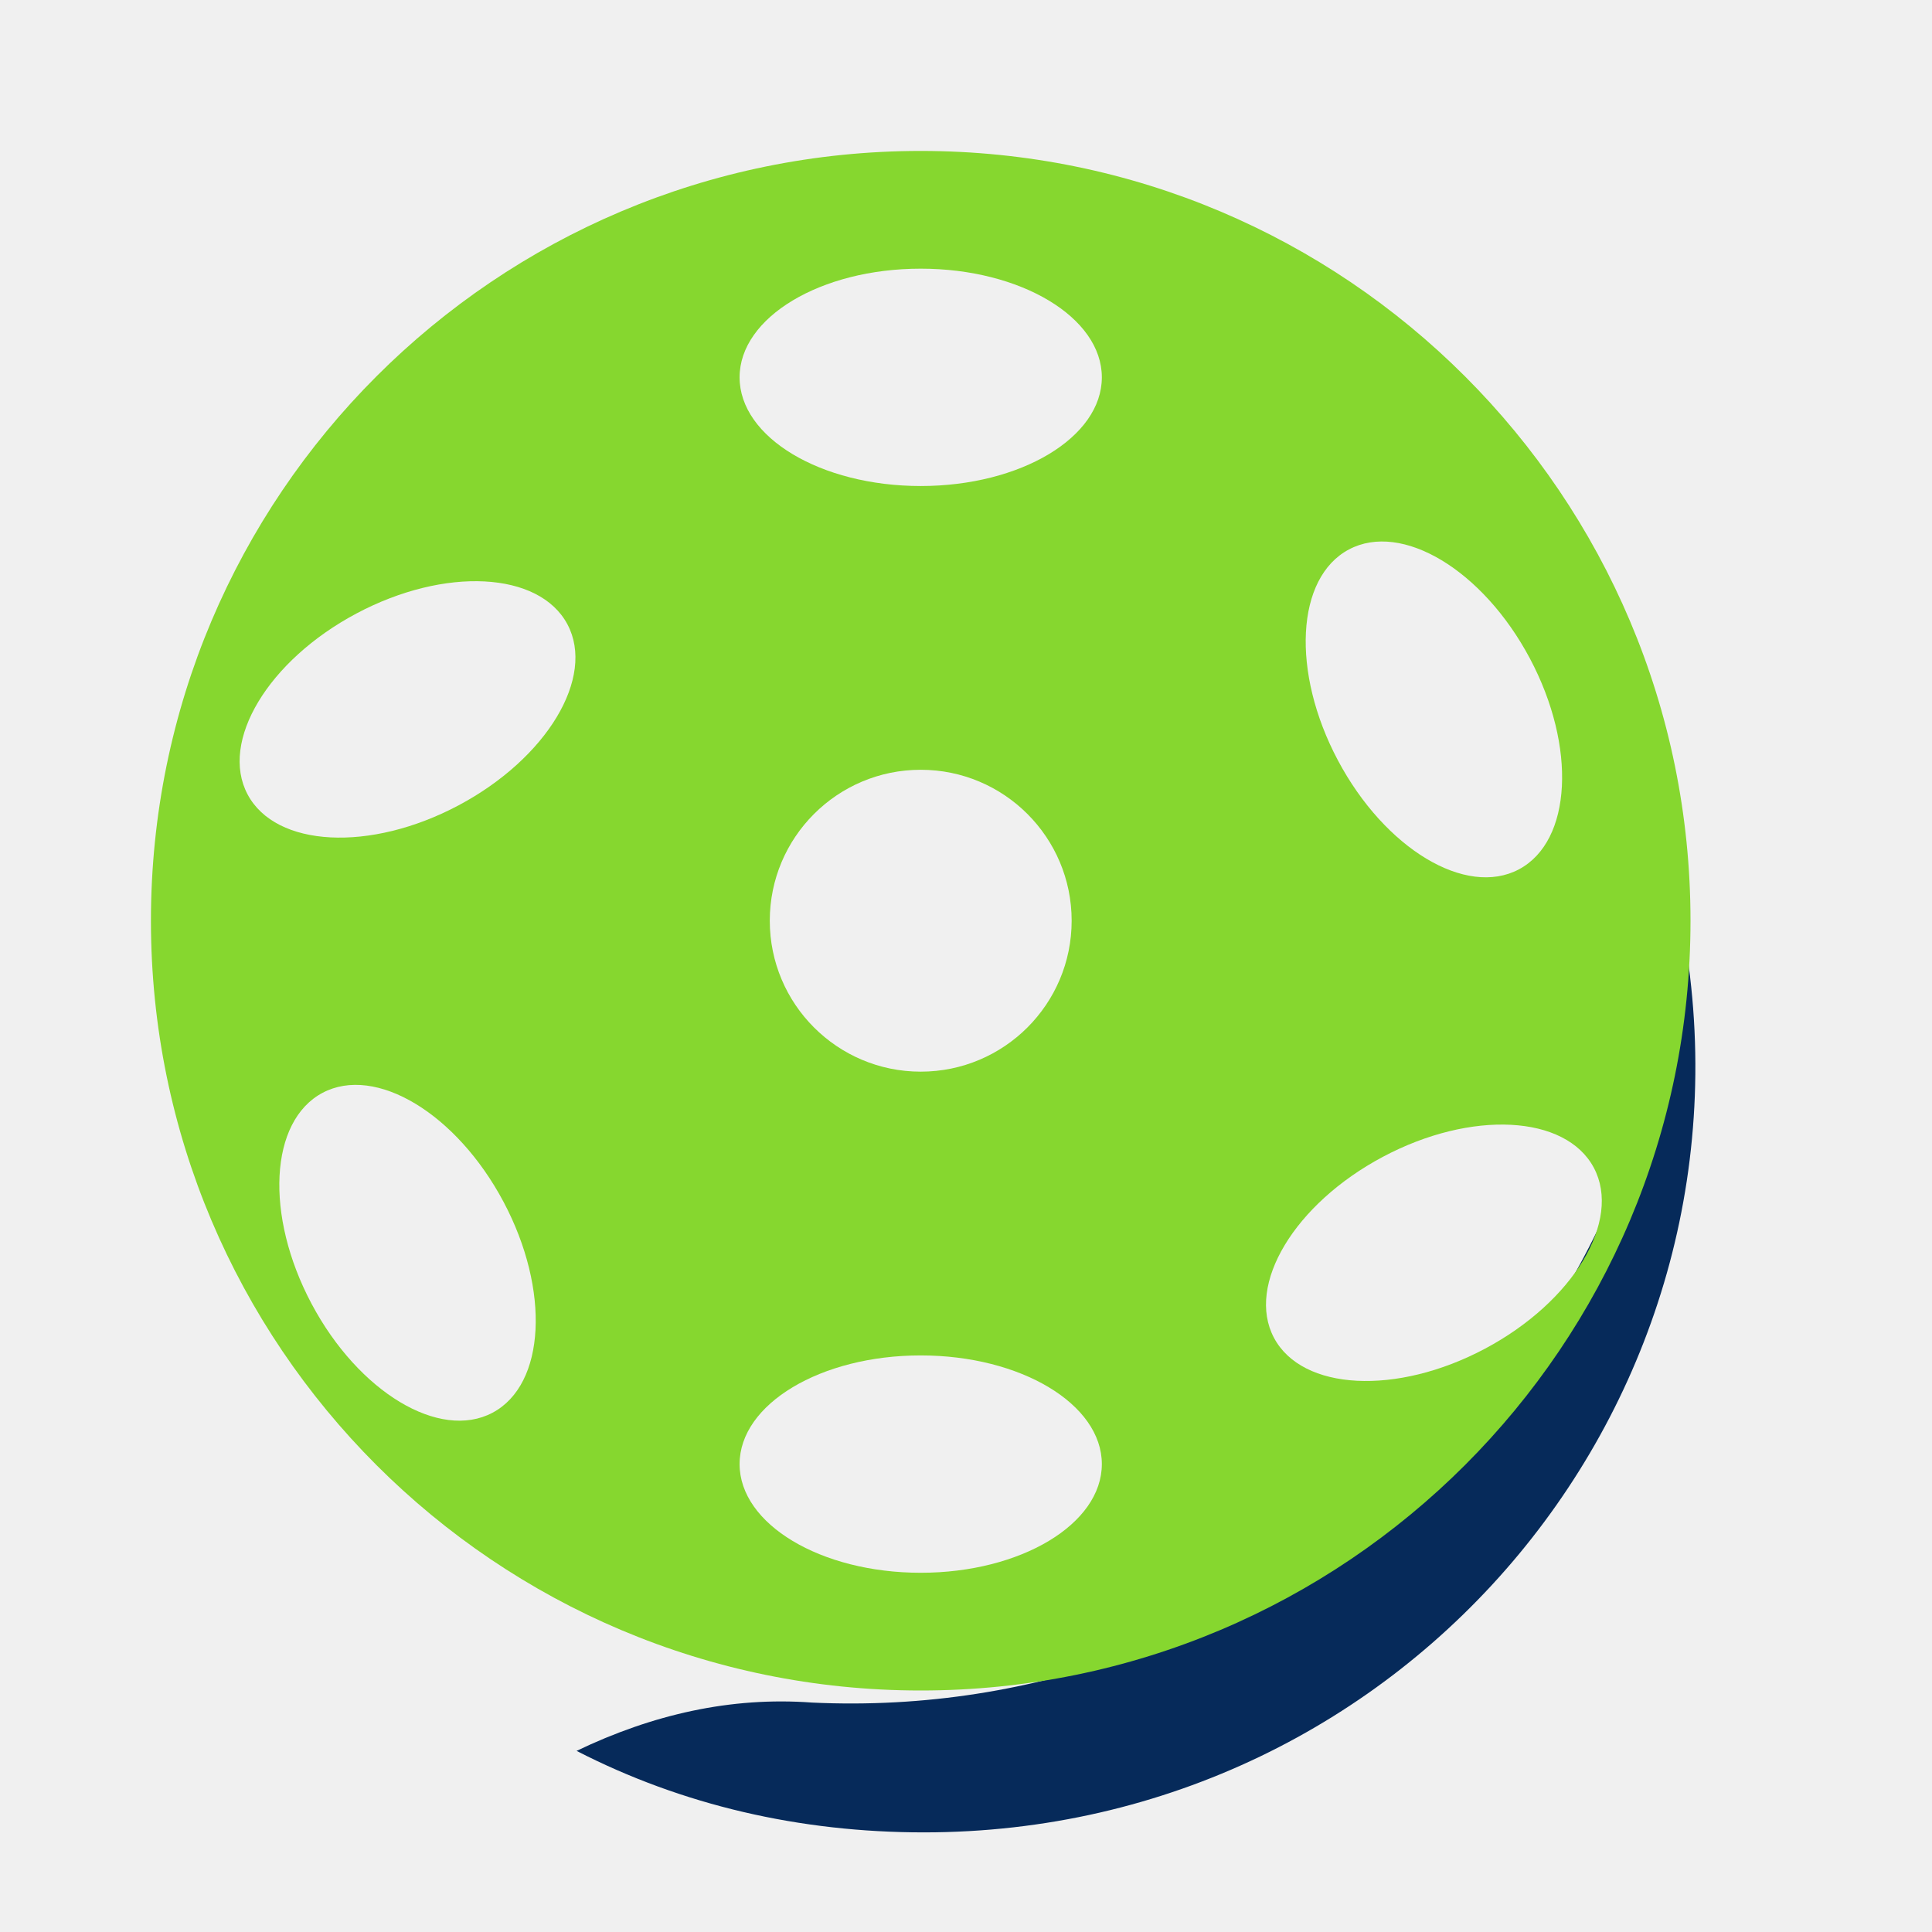
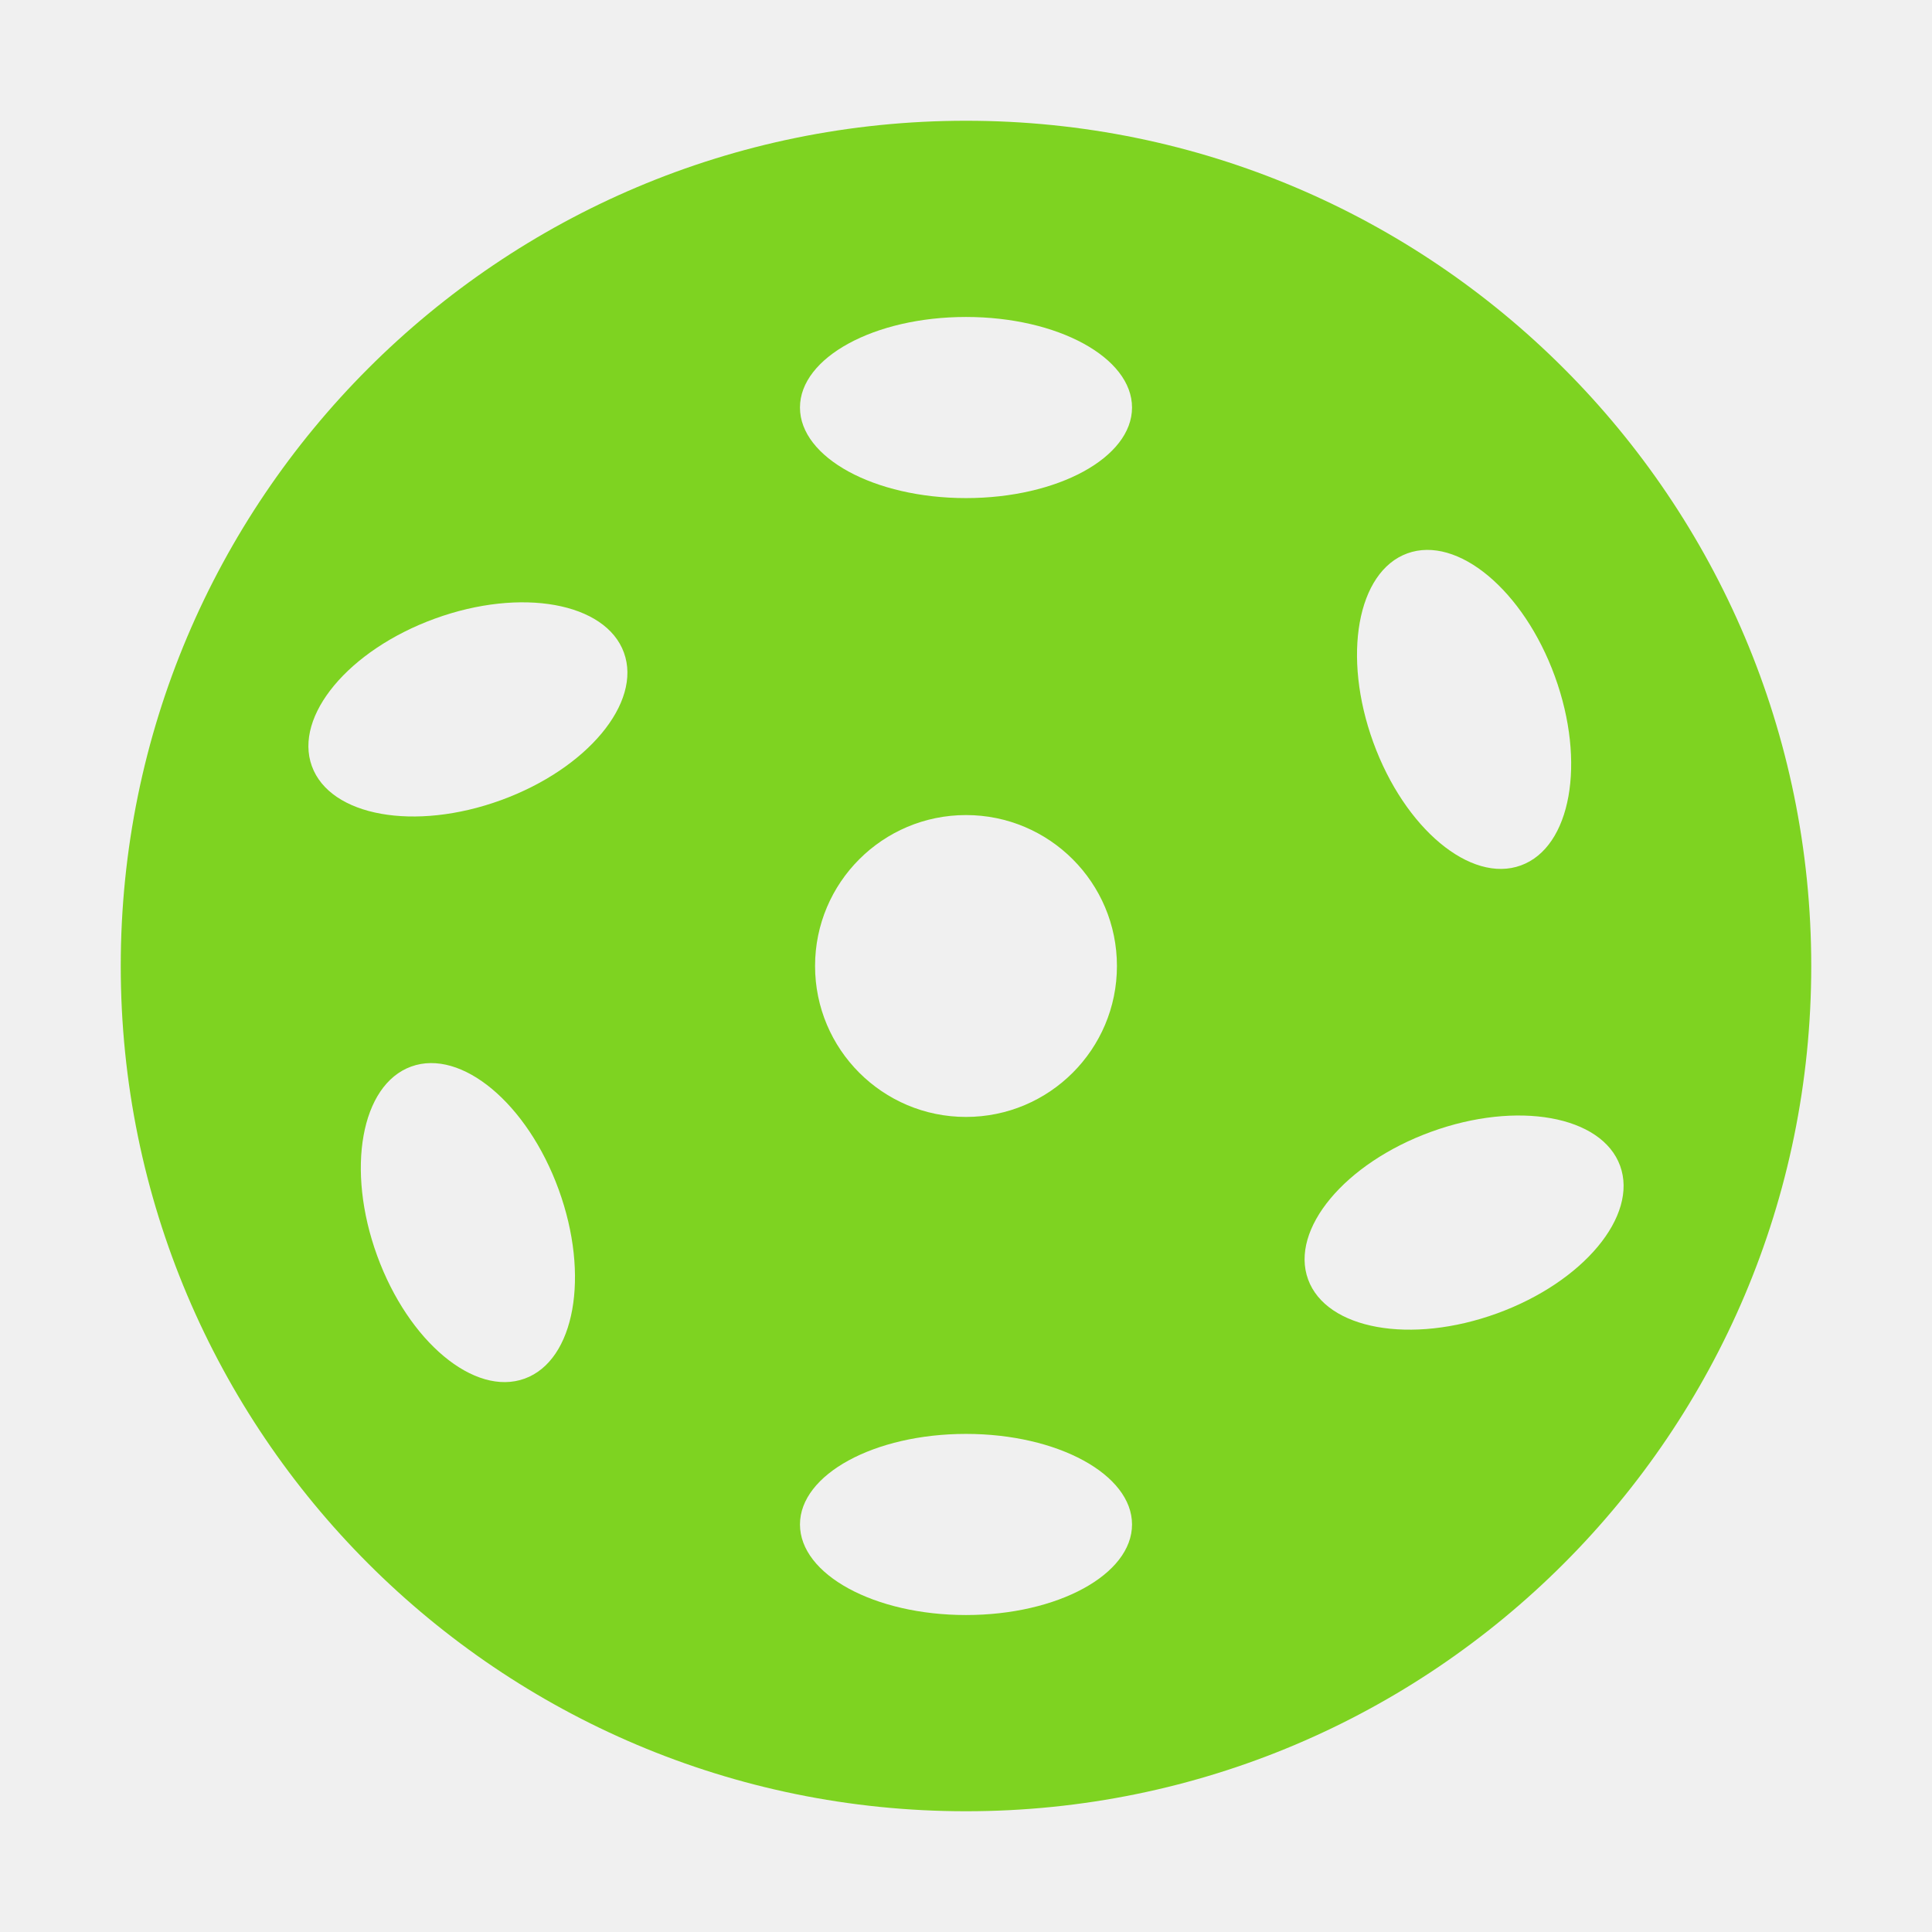
<svg xmlns="http://www.w3.org/2000/svg" viewBox="0 0 64 64">
  <defs>
-     <mask id="pickleball-holes">
+     <mask id="holes">
      <rect width="64" height="64" fill="#fff" />
-       <circle cx="30.5" cy="30.5" r="5" fill="#000" />
-       <ellipse cx="30.5" cy="12.5" rx="6" ry="3.6" fill="#000" />
-       <ellipse cx="47.5" cy="23.5" rx="3.6" ry="6" fill="#000" transform="rotate(-28 47.5 23.5)" />
-       <ellipse cx="47.5" cy="41.5" rx="6" ry="3.6" fill="#000" transform="rotate(-28 47.5 41.5)" />
-       <ellipse cx="30.5" cy="48.5" rx="6" ry="3.6" fill="#000" />
-       <ellipse cx="13.5" cy="41.5" rx="3.6" ry="6" fill="#000" transform="rotate(-28 13.5 41.5)" />
-       <ellipse cx="13.5" cy="23.5" rx="6" ry="3.6" fill="#000" transform="rotate(-28 13.5 23.5)" />
+       <circle cx="32" cy="32" r="5" fill="#000" />
+       <ellipse cx="32" cy="13.5" rx="5.5" ry="3" fill="#000" />
+       <ellipse cx="48.5" cy="23.5" rx="3.2" ry="5.5" fill="#000" transform="rotate(-20 48.5 23.5)" />
+       <ellipse cx="48.5" cy="40.5" rx="5.5" ry="3.2" fill="#000" transform="rotate(-20 48.5 40.5)" />
+       <ellipse cx="32" cy="50.5" rx="5.5" ry="3" fill="#000" />
+       <ellipse cx="15.5" cy="40.5" rx="3.2" ry="5.5" fill="#000" transform="rotate(-20 15.5 40.5)" />
+       <ellipse cx="15.5" cy="23.5" rx="5.5" ry="3.2" fill="#000" transform="rotate(-20 15.5 23.5)" />
    </mask>
  </defs>
-   <path fill="#062a5a" d="M26.9 56.4c14.9.7 27.6-10.8 28.8-25.9 3 15.7-9 30.2-25.1 30.2-4.1 0-8-.9-11.5-2.7 2.5-1.2 5.1-1.8 7.8-1.6Z" />
-   <circle cx="30.5" cy="30.5" r="25.5" fill="#86d72f" mask="url(#pickleball-holes)" />
+   <circle cx="32" cy="32" r="28" fill="#7ed321" mask="url(#holes)" />
</svg>
